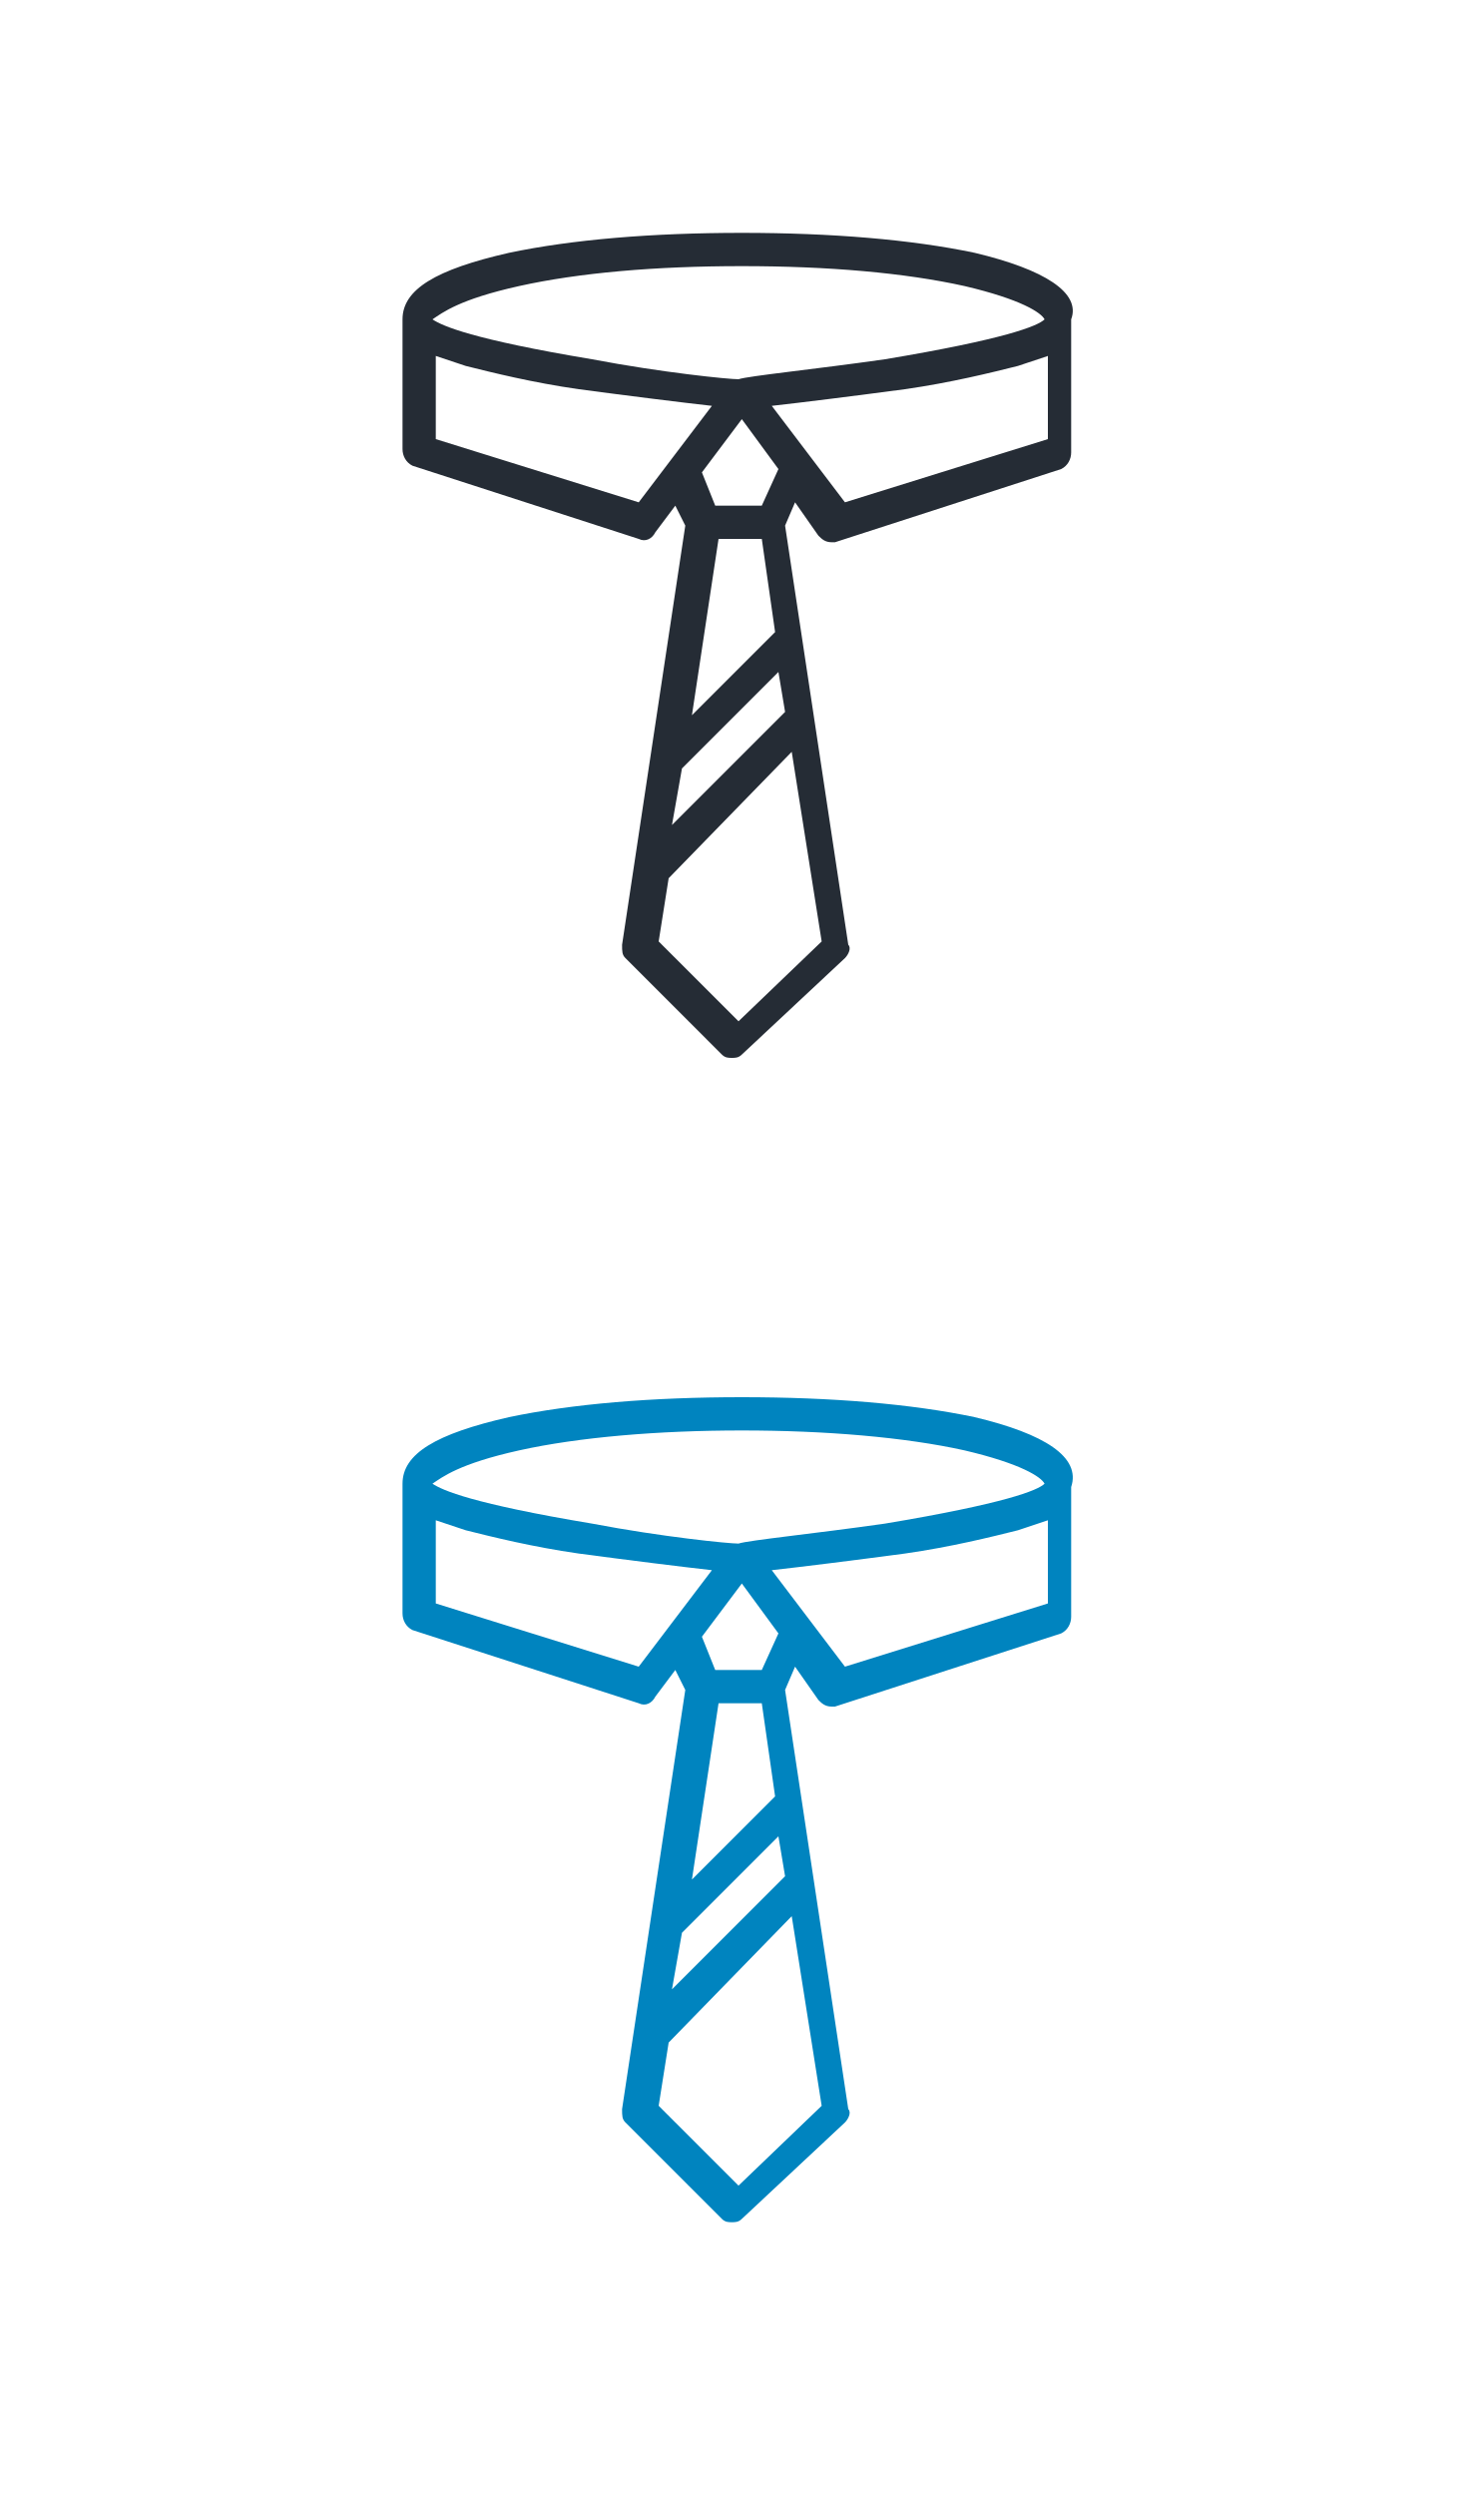
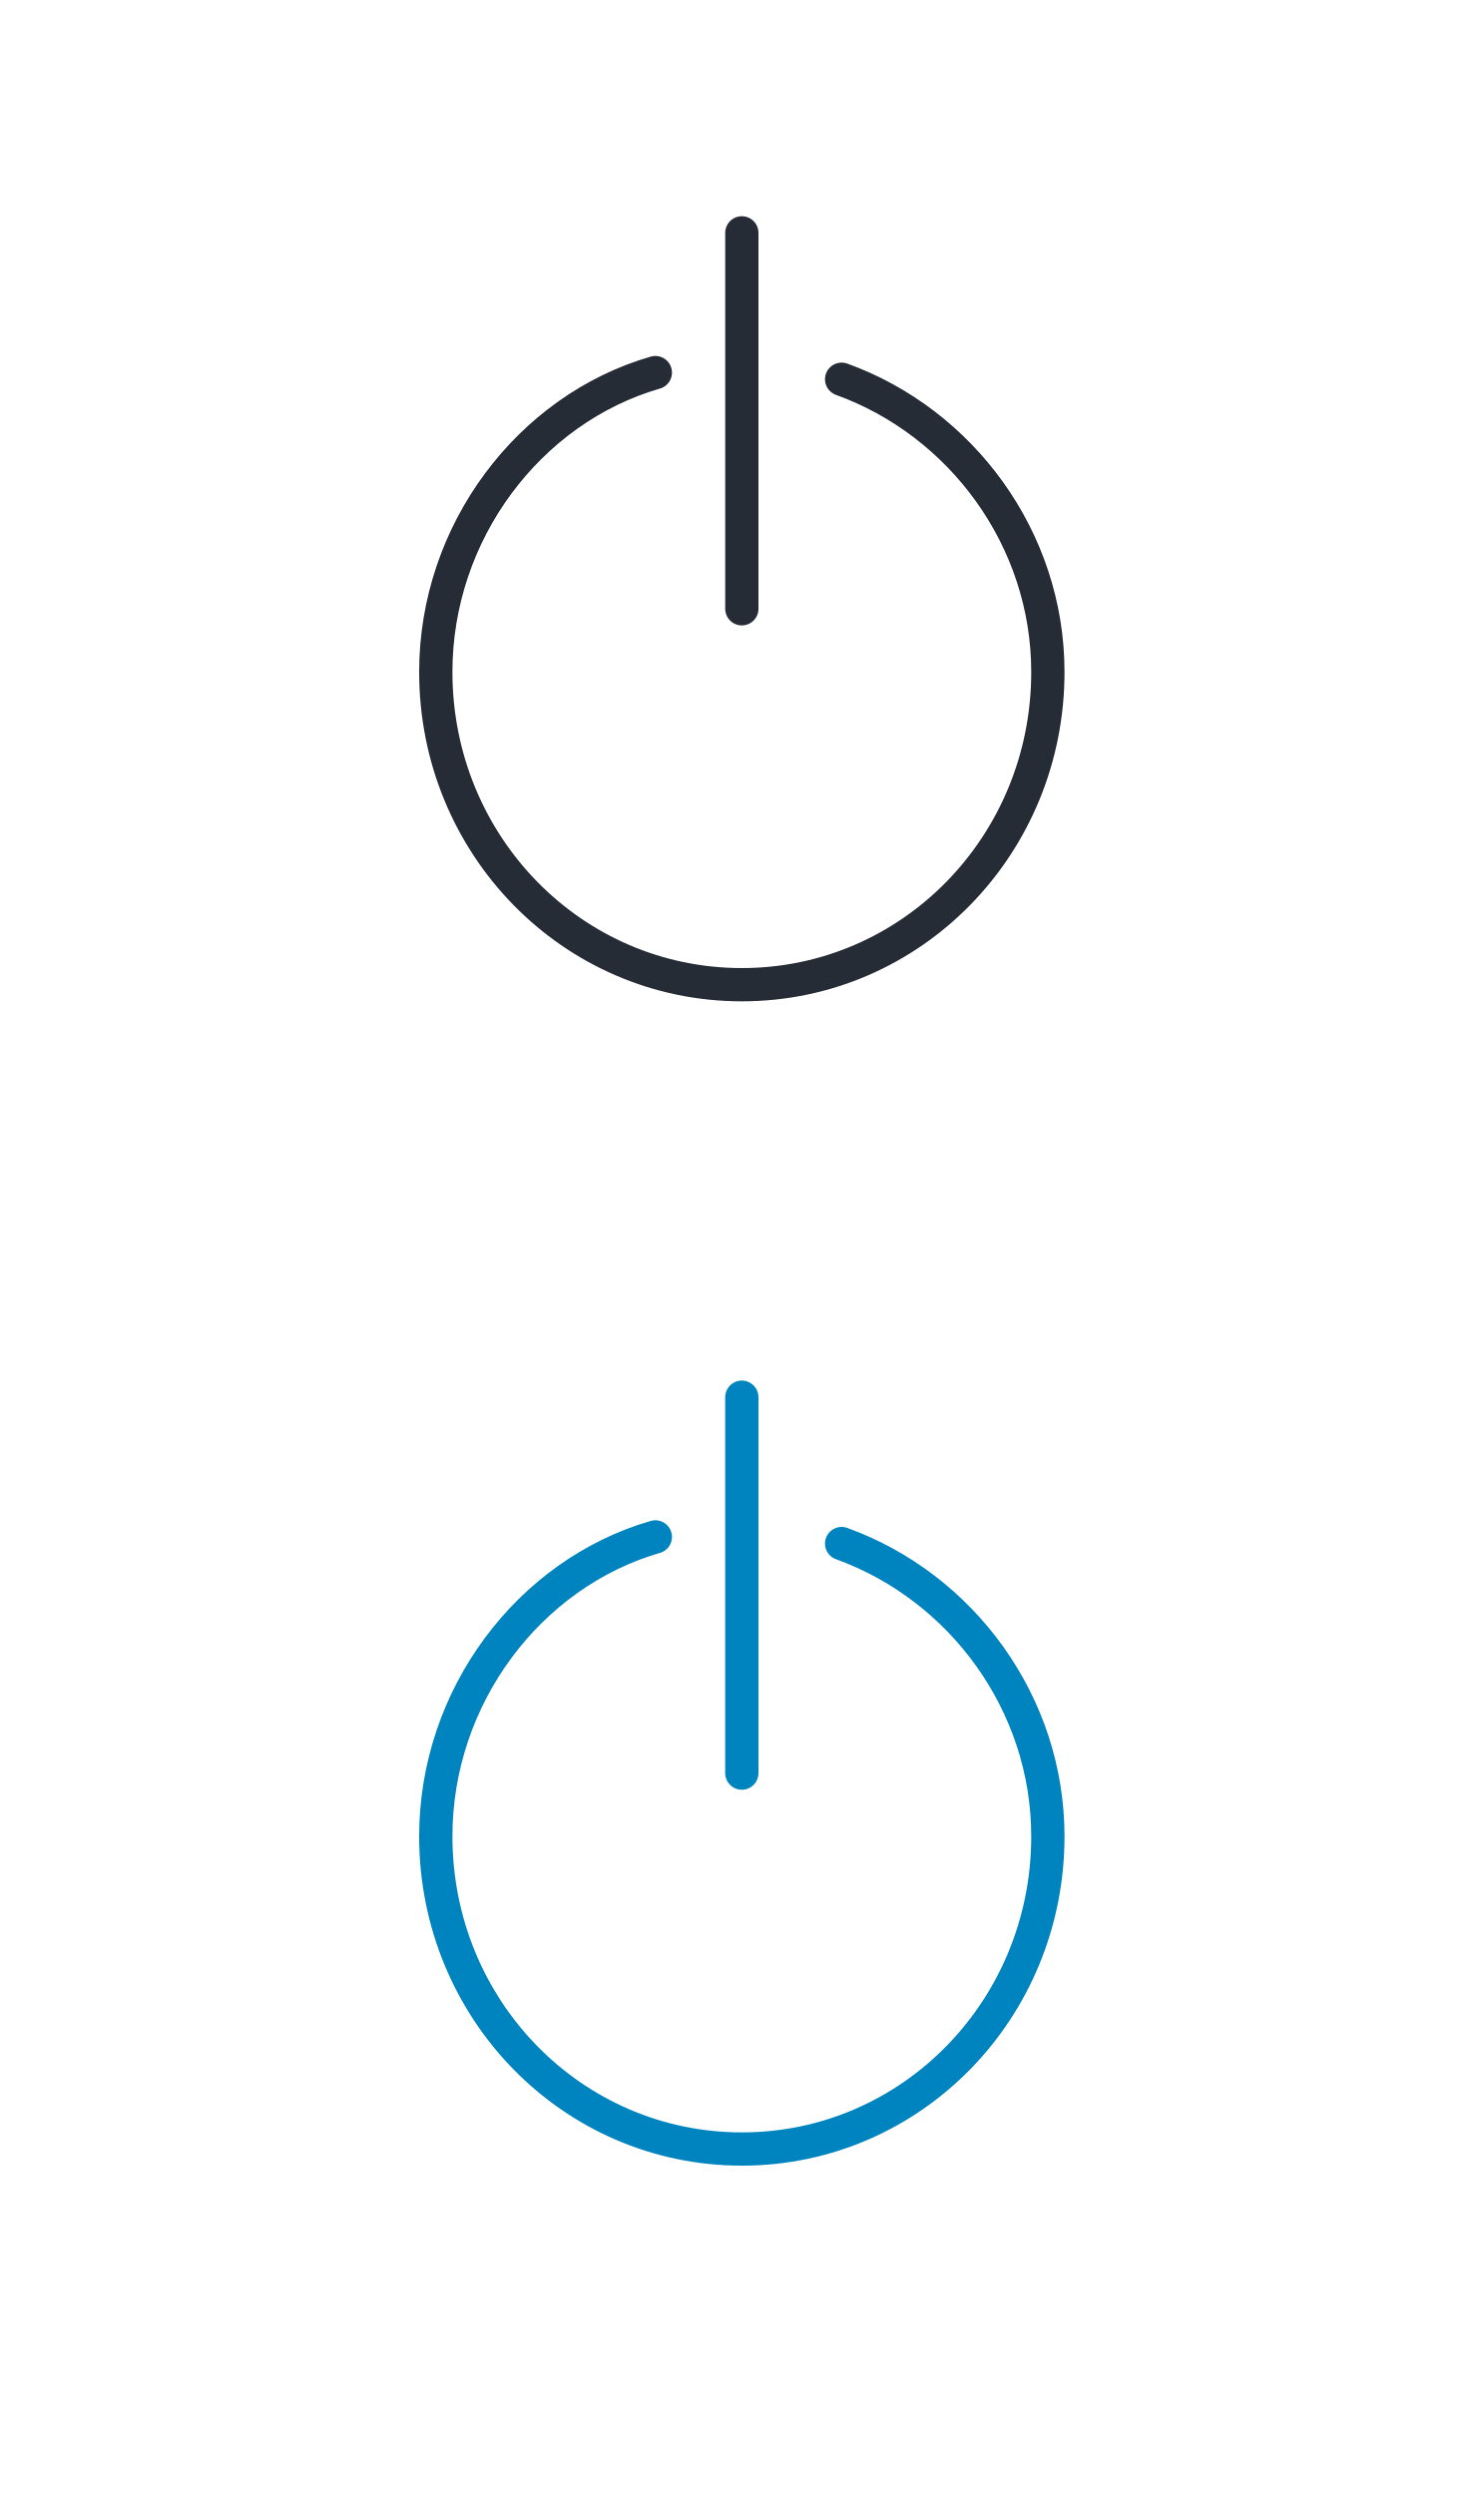
<svg xmlns="http://www.w3.org/2000/svg" version="1.1" id="Layer_1" x="0px" y="0px" viewBox="0 0 44.6 75" style="enable-background:new 0 0 44.6 75;" xml:space="preserve">
  <style type="text/css">
- 	.st0{fill:#252C35;}
- 	.st1{fill:#0084BF;}
+ 	.st0{fill:none;stroke:#252C35;stroke-linecap:round;stroke-linejoin:round;}
+ 	.st1{fill:none;stroke:#0084BF;stroke-linecap:round;stroke-linejoin:round;}
</style>
+   <g id="Group-14" transform="translate(5, 200)">
+     <path id="Oval_1_" class="st0" d="M14.7-188.8c-3.8,1.1-6.6,4.8-6.6,9c0,5.2,4.1,9.4,9.2,9.4s9.2-4.2,9.2-9.4c0-4-2.6-7.5-6.2-8.8" />
+     <path id="Line_1_" class="st0" d="M17.3-193v11.3" />
+   </g>
+   <g id="Group-14_1_" transform="translate(5, 200)">
+     <path id="Oval_2_" class="st1" d="M14.7-153.8c-3.8,1.1-6.6,4.8-6.6,9c0,5.2,4.1,9.4,9.2,9.4s9.2-4.2,9.2-9.4c0-4-2.6-7.5-6.2-8.8" />
+     <path id="Line_2_" class="st1" d="M17.3-158v11.3" />
+   </g>
  <g id="Layer_2">
</g>
  <g id="Layer_3">
</g>
-   <g>
-     <g>
-       <path class="st0" d="M29.3,7.6c-1.9-0.4-4.3-0.6-7-0.6s-5.1,0.2-7,0.6c-2.2,0.5-3.2,1.1-3.2,2v3.9c0,0.2,0.1,0.4,0.3,0.5l6.8,2.2    c0.2,0.1,0.4,0,0.5-0.2l0.6-0.8l0.3,0.6l-1.9,12.6c0,0.2,0,0.3,0.1,0.4l2.9,2.9c0.1,0.1,0.2,0.1,0.3,0.1c0.1,0,0.2,0,0.3-0.1    l3.1-2.9c0.1-0.1,0.2-0.3,0.1-0.4l-1.9-12.6l0.3-0.7l0.7,1c0.1,0.1,0.2,0.2,0.4,0.2c0,0,0.1,0,0.1,0l6.8-2.2    c0.2-0.1,0.3-0.3,0.3-0.5V9.6C32.5,8.8,31.4,8.1,29.3,7.6z M15.6,8.6C17.4,8.2,19.7,8,22.3,8s4.9,0.2,6.7,0.6    c1.7,0.4,2.3,0.8,2.4,1c-0.2,0.2-1.2,0.6-4.8,1.2c-2.1,0.3-4.1,0.5-4.4,0.6c-0.3,0-2.3-0.2-4.4-0.6c-3.6-0.6-4.5-1-4.8-1.2    C13.3,9.4,13.8,9,15.6,8.6z M22.9,15.2h-1.4l-0.4-1l1.2-1.6l1.1,1.5L22.9,15.2z M23.3,19l-2.5,2.5l0.8-5.3h1.3L23.3,19z     M19.2,15.1l-6.1-1.9v-2.5c0.3,0.1,0.6,0.2,0.9,0.3c0.8,0.2,2,0.5,3.4,0.7c1.5,0.2,3.1,0.4,4,0.5L19.2,15.1z M20.5,23.1l2.9-2.9    l0.2,1.2l-3.4,3.4L20.5,23.1z M23.8,22.6l0.9,5.7l-2.5,2.4l-2.4-2.4l0.3-1.9L23.8,22.6z M31.5,13.2l-6.1,1.9l-2.2-2.9    c0.9-0.1,2.5-0.3,4-0.5c1.4-0.2,2.6-0.5,3.4-0.7c0.3-0.1,0.6-0.2,0.9-0.3V13.2z" />
-     </g>
-   </g>
-   <g>
-     <g>
-       <path class="st1" d="M29.3,42.6c-1.9-0.4-4.3-0.6-7-0.6s-5.1,0.2-7,0.6c-2.2,0.5-3.2,1.1-3.2,2v3.9c0,0.2,0.1,0.4,0.3,0.5l6.8,2.2    c0.2,0.1,0.4,0,0.5-0.2l0.6-0.8l0.3,0.6l-1.9,12.6c0,0.2,0,0.3,0.1,0.4l2.9,2.9c0.1,0.1,0.2,0.1,0.3,0.1c0.1,0,0.2,0,0.3-0.1    l3.1-2.9c0.1-0.1,0.2-0.3,0.1-0.4l-1.9-12.6l0.3-0.7l0.7,1c0.1,0.1,0.2,0.2,0.4,0.2c0,0,0.1,0,0.1,0l6.8-2.2    c0.2-0.1,0.3-0.3,0.3-0.5v-3.9C32.5,43.8,31.4,43.1,29.3,42.6z M15.6,43.6c1.8-0.4,4.2-0.6,6.7-0.6s4.9,0.2,6.7,0.6    c1.7,0.4,2.3,0.8,2.4,1c-0.2,0.2-1.2,0.6-4.8,1.2c-2.1,0.3-4.1,0.5-4.4,0.6c-0.3,0-2.3-0.2-4.4-0.6c-3.6-0.6-4.5-1-4.8-1.2    C13.3,44.4,13.8,44,15.6,43.6z M22.9,50.2h-1.4l-0.4-1l1.2-1.6l1.1,1.5L22.9,50.2z M23.3,54l-2.5,2.5l0.8-5.3h1.3L23.3,54z     M19.2,50.1l-6.1-1.9v-2.5c0.3,0.1,0.6,0.2,0.9,0.3c0.8,0.2,2,0.5,3.4,0.7c1.5,0.2,3.1,0.4,4,0.5L19.2,50.1z M20.5,58.1l2.9-2.9    l0.2,1.2l-3.4,3.4L20.5,58.1z M23.8,57.6l0.9,5.7l-2.5,2.4l-2.4-2.4l0.3-1.9L23.8,57.6z M31.5,48.2l-6.1,1.9l-2.2-2.9    c0.9-0.1,2.5-0.3,4-0.5c1.4-0.2,2.6-0.5,3.4-0.7c0.3-0.1,0.6-0.2,0.9-0.3V48.2z" />
-     </g>
-   </g>
</svg>
